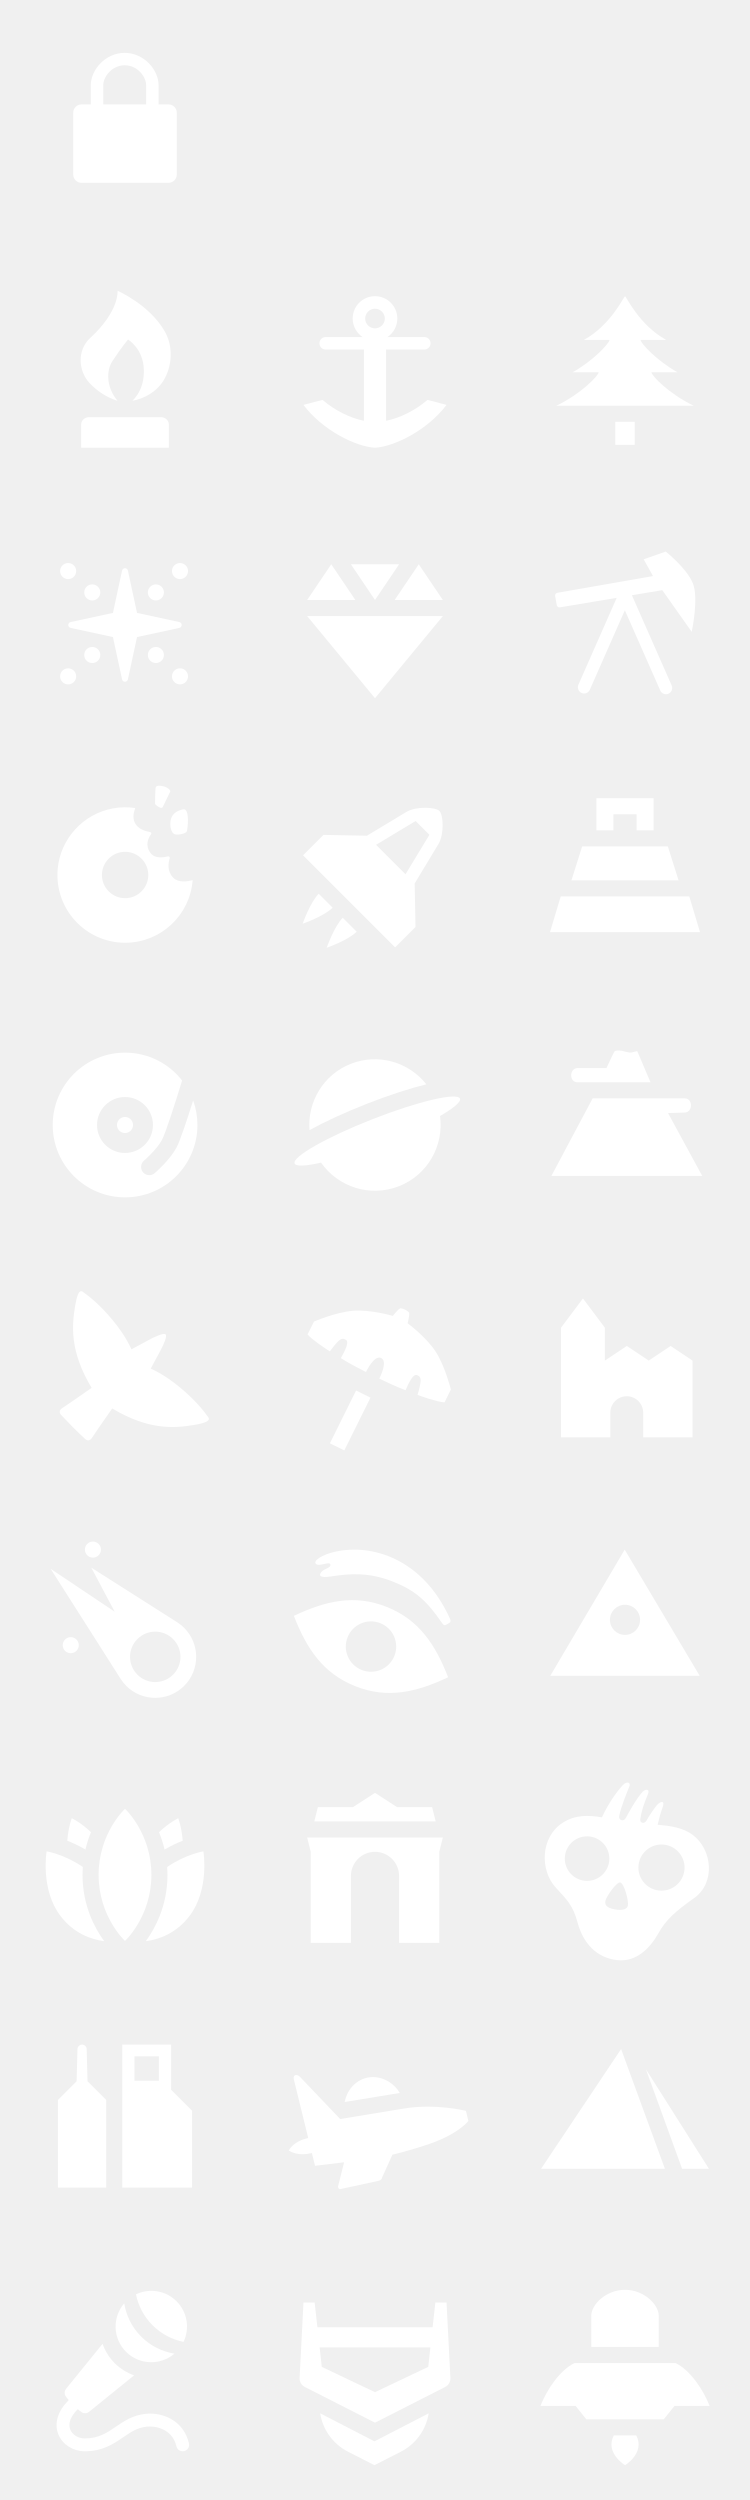
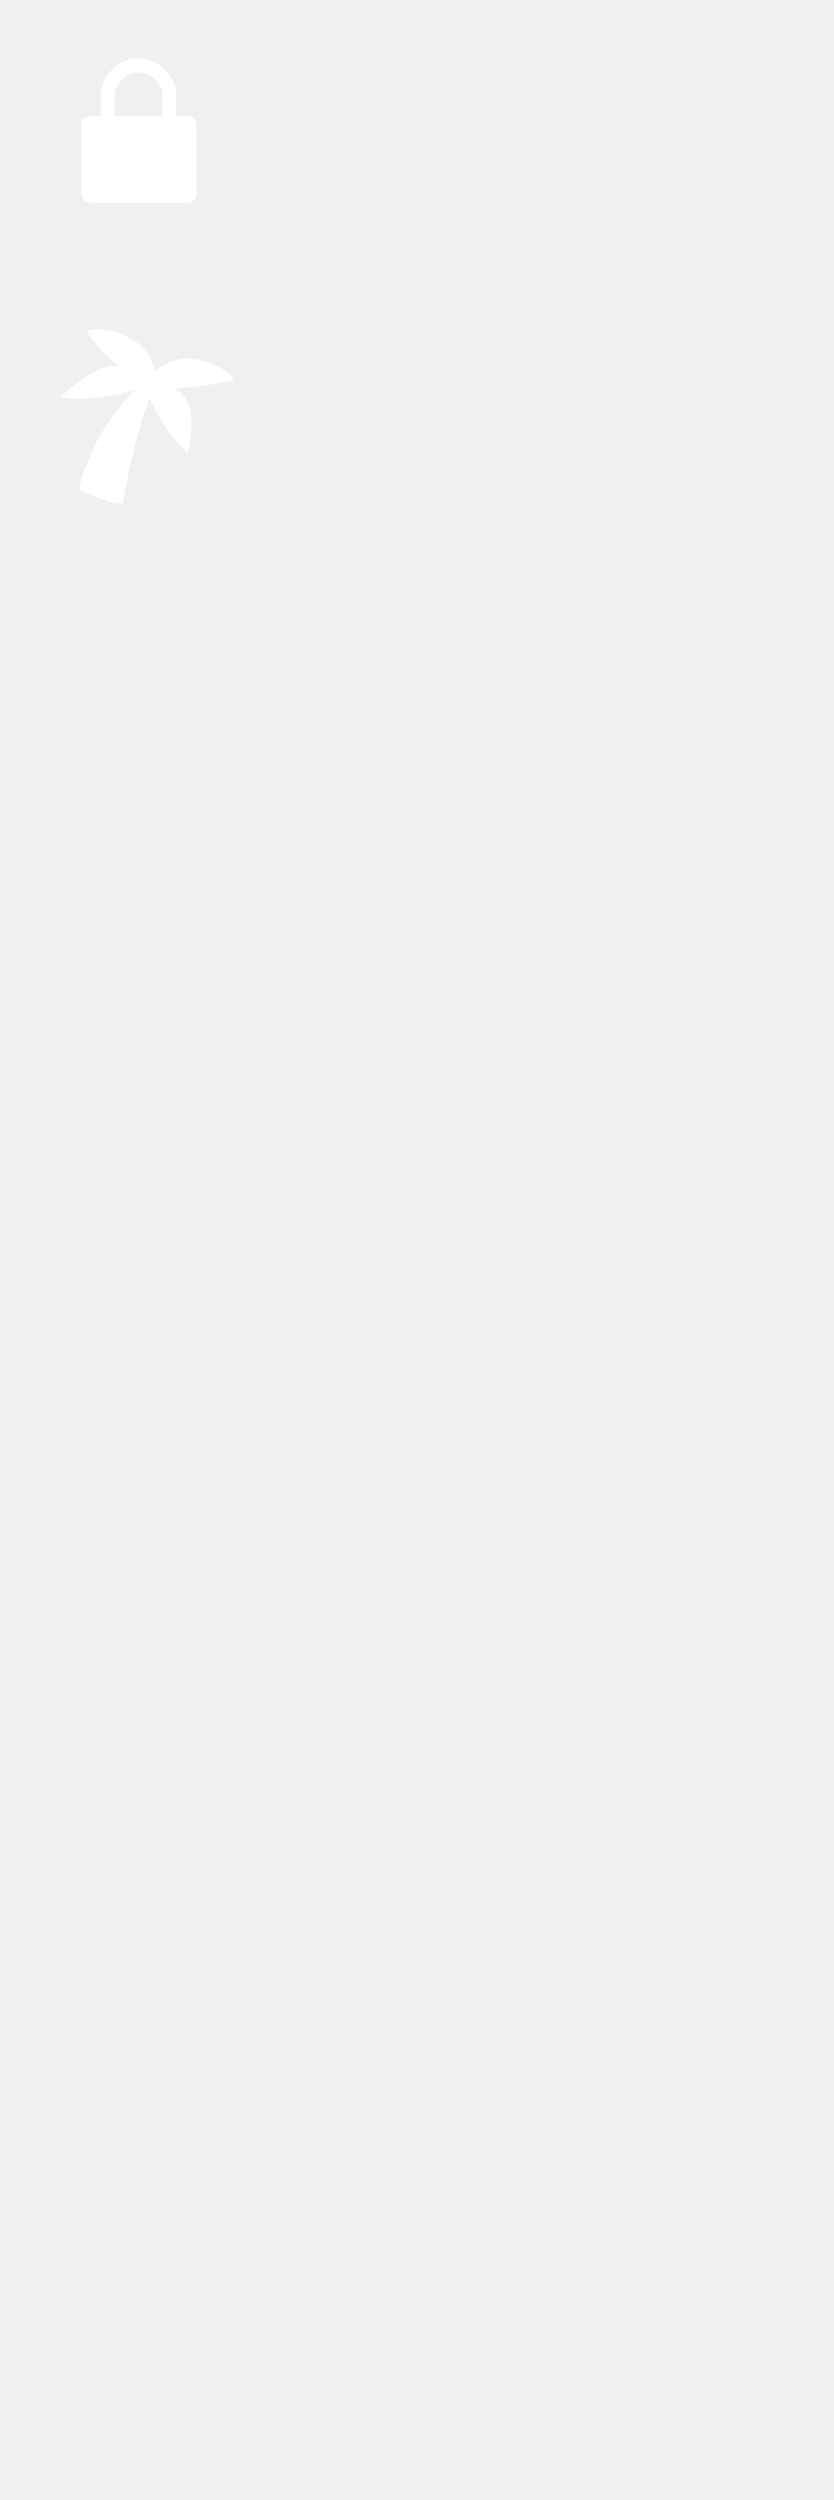
- <svg xmlns="http://www.w3.org/2000/svg" viewBox="0 0 210 700">
-   <path d="m47.19 29.24h-2.79v-5.39c0-4.27-4.06-9.04-9.49-9.05-5.43 0-9.49 4.79-9.49 9.05v5.39h-2.61c-1.27 0-2.31 1.04-2.31 2.31v17.33c0 1.27 1.04 2.31 2.31 2.31h24.38c1.27 0 2.31-1.04 2.31-2.31v-17.33c0-1.27-1.04-2.31-2.31-2.31zm-18.28-5.39c0-2.26 2.34-5.56 6-5.57 3.67 0 6.01 3.3 6.01 5.57v5.39h-12v-5.39z" fill="#fff" />
-   <g fill="#fff">
-     <circle cx="19.81" cy="460.65" r="2.25" />
-     <circle cx="26.02" cy="433.89" r="2.25" />
-     <path d="m51.58 455.81c-.59-.59-1.23-1.1-1.9-1.53s-24.11-15.33-24.11-15.33l6.54 12.33-17.93-12.01 19.52 30.69c.46.73 1 1.43 1.64 2.08 4.48 4.48 11.75 4.48 16.23 0s4.48-11.75 0-16.23zm-3.12 13.1c-2.76 2.76-7.22 2.76-9.98 0s-2.76-7.22 0-9.98 7.22-2.76 9.98 0 2.76 7.22 0 9.98z" />
-     <path d="m48.5 245.75c-1.8-1.84-1.36-4.24-.98-5.44.1-.3-.18-.6-.49-.52-1.22.29-3.63.75-4.91-.98-1.6-2.16-.58-4.2.16-5.19.19-.25.05-.6-.26-.65-1.03-.18-2.88-.66-3.85-1.93-1.27-1.65-.75-3.49-.31-4.79-1.99-.3-4.08-.29-6.23.1-8.34 1.51-14.78 8.57-15.48 17.02-.94 11.21 7.88 20.6 18.89 20.6 9.99 0 18.17-7.73 18.9-17.53-1.38.38-3.97.81-5.43-.68zm-13.47 5.74c-3.58 0-6.49-2.91-6.49-6.49s2.91-6.49 6.49-6.49 6.49 2.91 6.49 6.49-2.91 6.49-6.49 6.49z" />
-     <path d="m45.91 220.19c-1.17-.29-2.04-.28-2.29.23-.15.3-.24 4.31-.21 4.62s1.05.98 1.38 1.08.63.14.77-.13 1.93-3.98 2.1-4.35-.79-1.2-1.76-1.44z" />
-     <path d="m51.21 226.62c-1.6.4-2.82 1.05-3.34 2.7-.42 1.34-.16 3.94 1.15 4.3.93.25 3.01-.24 3.27-.79s.98-6.72-1.08-6.21z" />
-     <path d="m193.68 176.92s2.05-9.42.3-13.65c-1.75-4.22-7.57-8.83-7.57-8.83l-6.18 2.17 2.61 4.69-26.77 4.68c-.42.07-.7.47-.63.9l.45 2.55c.07.42.47.7.89.63l15.9-2.67-10.73 24.33c-.39.88.01 1.92.89 2.31s1.92-.01 2.31-.9l9.81-22.26 9.91 22.47c.39.88 1.42 1.29 2.31.9.88-.39 1.28-1.42.89-2.31l-11.14-25.26 8.51-1.43 8.24 11.67z" />
-     <path d="m187.05 311.66c1.89-.04 3.9-.14 4.59-.14 2.39 0 2.47-3.98.08-3.98h-25.78l-11.56 21.73h42.25z" />
-     <path d="m178.48 294.41c-.17-.26-1.36.4-2.24.3-.41-.05-1.37-.28-1.84-.42s-1.89-.29-2.31.08c-.14.12-1.55 3.06-2.27 4.69-2.55.02-7.28 0-8.06 0-2.39 0-2.47 3.98-.08 3.98h20.46l-3.67-8.63z" />
-     <circle cx="35" cy="315" r="2.25" />
-     <path d="m49.41 321.33c-1.91 3.57-5.95 7.03-6.12 7.17-.43.37-.96.55-1.49.55-.65 0-1.3-.27-1.75-.81-.82-.97-.71-2.42.26-3.25.04-.03 3.55-3.05 5.05-5.84.99-1.84 3.58-9.91 5.63-16.61-3.71-4.75-9.48-7.8-15.97-7.8-11.19 0-20.26 9.07-20.26 20.26s9.07 20.26 20.26 20.26 20.26-9.07 20.26-20.26c0-2.41-.42-4.72-1.2-6.87-1.64 5.21-3.64 11.29-4.66 13.2zm-22.24-6.33c0-4.32 3.5-7.83 7.83-7.83s7.83 3.51 7.83 7.83-3.51 7.83-7.83 7.83-7.83-3.5-7.83-7.83z" />
-     <path d="m128.79 307.62c-.72-1.84-11.67.73-24.46 5.74s-22.57 10.57-21.84 12.41c.35.9 3.16.74 7.43-.24 0 0-.01.01-.02.02 4.77 6.81 13.72 9.76 21.8 6.59s12.64-11.41 11.51-19.65c0 0-.02 0-.03 0 3.8-2.18 5.97-3.98 5.62-4.88z" />
-     <path d="m102.65 309.08c6.1-2.39 12-4.32 16.73-5.47-4.89-6.2-13.4-8.78-21.13-5.75s-12.21 10.71-11.59 18.58c4.25-2.36 9.89-4.96 15.99-7.35z" />
-     <path d="m187 237h-12-12l-3 9.5h15 15z" />
-     <path d="m193 251h-18-18l-3 10h21 21z" />
-     <path d="m167 223.5v9h4.75v-4.5h6.5v4.5h4.75v-9z" />
-     <path d="m31.62 171.62 2.56-11.86c.19-.88 1.44-.88 1.63 0l2.56 11.86 11.84 2.56c.88.19.88 1.44 0 1.63l-11.84 2.56-2.56 11.86c-.19.88-1.44.88-1.63 0l-2.56-11.86-11.84-2.56c-.88-.19-.88-1.44 0-1.63z" />
-     <circle cx="43.65" cy="165.88" r="2.25" />
-     <circle cx="50.4" cy="159.9" r="2.25" />
-     <circle cx="19.08" cy="189.38" r="2.25" />
-     <circle cx="25.83" cy="183.4" r="2.25" />
-     <circle cx="43.65" cy="183.4" r="2.25" />
-     <circle cx="50.4" cy="189.38" r="2.25" />
-     <circle cx="25.83" cy="165.88" r="2.25" />
-     <circle cx="19.08" cy="159.9" r="2.25" />
-     <path d="m86 172.5 19 23 19-23z" />
-     <path d="m98.25 158 6.75 10 6.75-10z" />
-     <path d="m124 168-6.75-10-6.75 10z" />
-     <path d="m99.5 168-6.75-10-6.75 10z" />
-     <path d="m174.92 433.89-20.84 35.33h41.83l-21-35.33zm.08 23.88c-2.33 0-4.22-1.89-4.22-4.22s1.89-4.22 4.22-4.22 4.22 1.89 4.22 4.22-1.89 4.22-4.22 4.22z" />
-     <path d="m89.24 250.25c-2.4 2.4-4.5 8.4-4.5 8.4s6-2.1 8.4-4.5z" />
-     <path d="m95.97 256.98c-2.4 2.4-4.5 8.4-4.5 8.4s6-2.1 8.4-4.5z" />
-     <path d="m116.11 247.37 6.67-11.07c1.63-2.7 1.38-8.12.26-9.23s-6.52-1.36-9.23.26l-11.07 6.67-12.18-.23-5.71 5.71 12.89 12.89 12.89 12.89 5.71-5.71zm-10.82-10.82 11.07-6.67 3.87 3.87-6.69 11.05z" />
-     <path d="m122.1 378.64c-2.59-4.15-7.97-8.13-7.97-8.13s.59-2.22.44-2.88c-.09-.36-1.13-.93-1.13-.93s-1.08-.49-1.42-.34c-.63.28-2.03 2.09-2.03 2.09s-6.42-1.88-11.29-1.42c-4.88.45-10.79 3.01-10.79 3.01s-1.59 3.22-1.79 3.61c1.28 1.53 5.55 4.32 6.24 4.74.78-1.1 2.09-2.66 2.52-3.02.72-.6 1.31-.65 2-.2.9.59-.13 2.8-1.44 5.11 1.94 1.27 5.75 3.25 7.03 3.89 1.1-2.22 2.78-4.64 4.26-3.91s.56 3.54-.53 5.76c1.28.63 5.17 2.46 7.35 3.24 1.05-2.44 2.19-4.6 3.19-4.24.78.28 1.1.78 1.05 1.71-.03.56-.47 2.55-.88 3.84.76.3 5.56 2.01 7.55 2.1.2-.4 1.79-3.61 1.79-3.61s-1.55-6.26-4.14-10.41z" />
-     <path d="m89.81 395.46h16.5v4.5h-16.5z" transform="matrix(.4441661 -.8959445 .8959445 .4441661 -301.83 308.94)" />
-     <path d="m187.78 376.87-6.14 4.09-6.14-4.09-6.14 4.09v-9.21l-6.14-8.19-6.14 8.19v30.7h13.81v-6.9c0-2.54 2.06-4.6 4.6-4.6s4.6 2.06 4.6 4.6v6.9h13.81v-21.49l-6.14-4.09z" />
-     <path d="m58.32 396.84c-1.36-1.94-3.77-4.93-8.05-8.46-4.58-3.78-8.07-5.17-8.07-5.17s2.01-3.72 2.76-5.12c.76-1.4 1.93-3.95 1.42-4.46s-3.05.66-4.46 1.42c-1.4.75-5.12 2.76-5.12 2.76s-1.39-3.49-5.17-8.07c-3.53-4.28-6.52-6.69-8.47-8.05-1.01-.71-1.63 1.03-2.12 3.95-.95 5.65-1.51 12.75 4.61 22.96 0 0-6.55 4.59-8.19 5.64-1 .64-.81 1.43-.44 1.85.38.43 3.03 3.18 3.39 3.52.33.37 3.09 3.02 3.52 3.39.42.37 1.21.56 1.85-.44 1.05-1.65 5.64-8.19 5.64-8.19 10.21 6.11 17.31 5.56 22.96 4.61 2.91-.49 4.65-1.11 3.95-2.12z" />
-     <path d="m108.29 449.94c-9.04-3.6-17.12-1.7-26.01 2.5 3.57 9.16 8.13 16.09 17.18 19.69 9.04 3.6 17.12 1.7 26.01-2.5-3.57-9.16-8.14-16.09-17.18-19.69zm2.14 13.71c-1.44 3.62-5.54 5.39-9.16 3.94-3.62-1.44-5.39-5.54-3.94-9.16 1.44-3.62 5.54-5.39 9.16-3.94 3.62 1.44 5.39 5.54 3.94 9.16z" />
-     <path d="m126 453.26c.24.53.22.92-.19 1.16-.63.37-.54.31-.97.55-.35.2-.66.09-1.05-.49-4.28-6.24-7.45-9.17-13.95-11.7-6.46-2.51-11.59-2.25-17.21-1.37-3.23.51-3.44-.35-2.62-1.29s2.71-1.09 2.5-2.05c-.22-1.01-2.94.6-3.94-.1-1.18-.83 1.5-2.7 5.61-3.57 9.65-2.04 24.06 1.68 31.82 18.85z" />
-   </g>
-   <path d="m155.77 113.6h38.46c-6.92-3.31-11.83-8.45-11.83-9.37h7.28c-5.61-3.12-10.31-8.08-10.31-9.05h7.17c-7.57-4.18-11.08-11.98-11.53-12.25-.45.27-3.96 8.07-11.53 12.25h7.17c0 .96-4.7 5.93-10.31 9.05h7.28c0 .92-4.92 6.06-11.83 9.37z" fill="#fff" />
-   <path d="m172.28 118.1h5.44v6.46h-5.44z" fill="#fff" />
-   <path d="m119.71 111.97c-3.61 3.07-7.83 5.1-11.61 5.85v-19.95h10.71c.97 0 1.75-.78 1.75-1.75s-.78-1.75-1.75-1.75h-10.32c1.67-1.12 2.76-3.03 2.76-5.19 0-3.45-2.8-6.25-6.25-6.25s-6.25 2.8-6.25 6.25c0 2.16 1.1 4.06 2.76 5.19h-10.32c-.97 0-1.75.78-1.75 1.75s.78 1.75 1.75 1.75h10.71v19.95c-3.78-.76-8-2.78-11.61-5.85l-5.32 1.4c5.32 7.08 14.58 11.68 20.03 12 5.44-.33 14.7-4.93 20.03-12zm-14.72-25.53c1.52 0 2.75 1.22 2.76 2.74 0 1.52-1.23 2.75-2.74 2.76-1.52 0-2.75-1.22-2.76-2.74 0-1.52 1.22-2.75 2.74-2.76z" fill="#fff" />
-   <path d="m32.92 112.22c-3.19-3.74-3.2-8.43-1.45-11.1 2.59-3.96 4.38-6.05 4.38-6.05s4.28 2.52 4.43 8.48c.06 2.28-.3 5.78-3.2 8.67 3.36-.6 6.69-2.55 8.53-5.39 2.66-4.11 2.98-9.81.48-14.12-4.33-7.47-13.17-11.29-13.17-11.29s.61 5.59-7.67 13.22c-3.73 3.43-3.36 9.32-.08 12.72 2.02 2.1 4.62 3.91 7.76 4.87z" fill="#fff" />
-   <path d="m45.09 116.81h-20.18c-1.21 0-2.19.93-2.19 2.07v6.49h24.56v-6.49c0-1.15-.98-2.07-2.19-2.07z" fill="#fff" />
-   <path d="m56.95 518.37s-5.09.87-10.15 4.4c.05.72.09 1.45.09 2.2 0 8.65-3.47 15.01-6.07 18.57 3.68-.51 8.5-2.15 12.26-7.09 5.66-7.44 3.87-18.08 3.87-18.08z" fill="#fff" />
-   <path d="m25.48 513.01c-2.95-2.79-5.39-3.91-5.39-3.91s-.95 2.45-1.25 6.31c1.52.59 3.27 1.39 5.08 2.47.41-1.77.95-3.4 1.56-4.87z" fill="#fff" />
-   <path d="m35 506.46s-7.39 6.82-7.39 18.5 7.39 18.5 7.39 18.5 7.39-6.82 7.39-18.5-7.39-18.5-7.39-18.5z" fill="#fff" />
-   <path d="m51.16 515.42c-.3-3.86-1.25-6.31-1.25-6.31s-2.44 1.12-5.39 3.9c.61 1.48 1.15 3.1 1.56 4.87 1.81-1.08 3.55-1.88 5.08-2.47z" fill="#fff" />
-   <path d="m13.05 518.37s5.09.87 10.15 4.4c-.05.72-.09 1.45-.09 2.2 0 8.65 3.47 15.01 6.07 18.57-3.68-.51-8.5-2.15-12.26-7.09-5.66-7.44-3.87-18.08-3.87-18.08z" fill="#fff" />
-   <path d="m86 514.5 1 4v25.5h11.26v-18.75c0-3.72 3.02-6.74 6.74-6.74s6.74 3.02 6.74 6.74v18.75h11.26v-25.5l1-4z" fill="#fff" />
-   <path d="m121 506h-9.82l-6.18-4-6.18 4h-9.82l-1 4h34z" fill="#fff" />
-   <path d="m193.97 513.77c-2.74-2.04-6.34-2.55-9.82-2.84.3-1.43.85-3.46 1.31-4.65.94-2.43-.61-1.91-1.54-.83-.6.71-2.21 3.01-2.91 4.32-.57 1.06-1.88.69-1.74-.35.28-2.05 1.02-4.43 2.12-6.98.72-1.66-.71-1.53-1.43-.77-1.67 1.77-4.08 6.08-4.68 7.28-.65 1.29-2.1.72-1.91-.4.42-2.55 2.62-7.76 2.87-8.37.38-.93-.51-1.64-1.78-.42-.66.64-3.61 4.08-5.93 9.1-3.74-.65-7.51-.75-11.02 1.54-6.26 4.09-6.28 13.27-2 18 3.14 3.47 4.88 4.96 6.19 9.84 1.55 5.8 5.26 9.94 11.12 10.6 5.31.59 9.18-3.3 11.57-7.58 2.06-3.69 4.63-6.02 9.94-9.78 6.12-4.33 5.07-13.65-.35-17.69zm-30.33 12.83c-3.42-.41-5.86-3.51-5.45-6.93s3.51-5.86 6.93-5.45 5.86 3.51 5.45 6.93-3.51 5.86-6.93 5.45zm12.16 6.98c-.17.85-1.24 1.53-3.81 1.02-2.5-.5-2.68-1.49-2.44-2.49.26-1.1 3.08-5.22 4.12-5.02 1.09.21 2.4 5.14 2.14 6.5zm15.83-9.89c-.42 3.54-3.64 6.07-7.18 5.65s-6.07-3.64-5.65-7.18 3.64-6.07 7.18-5.65 6.07 3.64 5.65 7.18z" fill="#fff" />
-   <path d="m24.51 582.76-.24-9.01c-.02-.69-.58-1.25-1.29-1.27-.7.02-1.27.58-1.29 1.27l-.24 9.01-5.22 5.22v24.54h13.5v-24.54z" fill="#fff" />
-   <path d="m47.91 572.48h-13.68s0 40.04 0 40.04h19.54s0-21.52 0-21.52l-5.86-5.86s0-12.66 0-12.66zm-3.42 10.13h-6.84v-6.84h6.84z" fill="#fff" />
-   <path d="m130.46 591.04s-8.45-2.14-17.42-.64c-7.45 1.25-15.17 2.5-17.79 2.93-3.69-3.92-10.63-11.11-11.2-11.75-.87-.96-2.06-.69-1.8.56l4.05 16.5c-1.22.26-4.09 1.1-5.44 3.49 2.3 1.54 5.28 1.02 6.47.72l.88 3.57 8.14-.98-1.73 6.87c.13.44.38.71.57.66l10.94-2.38c.46-.1.81-.47.88-.93l2.87-6.35s4.89-1.12 10.45-3.05c8.21-2.85 10.81-6.39 10.81-6.39l-.68-2.84z" fill="#fff" />
-   <path d="m104.44 581.58c-4.07 0-7.21 3.12-7.92 6.98l15.41-2.53c-1.42-2.54-4.37-4.45-7.48-4.45z" fill="#fff" />
-   <path d="m173.91 573.73-22.42 33.54h34.69z" fill="#fff" />
-   <path d="m180.85 579.38 10.14 27.89h7.52z" fill="#fff" />
-   <path d="m51.39 655.73c1.77-3.71 1.13-8.29-1.95-11.37-3.07-3.08-7.65-3.72-11.37-1.95.64 3.18 2.19 6.21 4.65 8.67s5.49 4.01 8.67 4.65z" fill="#fff" />
-   <path d="m48.87 659.02c-3.42-.55-6.7-2.12-9.33-4.76-2.63-2.63-4.21-5.92-4.76-9.33-3.37 3.93-3.21 9.85.51 13.57s9.64 3.89 13.57.51z" fill="#fff" />
-   <path d="m52.91 684.15c-1.5-6.44-7.38-8.8-12.2-8.27-3.58.39-5.96 2.02-8.27 3.6-2.47 1.69-4.8 3.28-8.72 3.28-1.8 0-3.42-.98-4.03-2.45-.69-1.66.03-3.68 2.03-5.68l.06-.06c.43.37.86.71 1.15.89.62.38 1.42.32 1.99-.13l12.63-10.24c-1.98-.7-3.85-1.82-5.43-3.4s-2.71-3.45-3.4-5.43l-10.24 12.63c-.45.57-.52 1.37-.13 1.99.18.29.52.72.89 1.15l-.06.06c-3.05 3.05-4.08 6.55-2.81 9.6 1.16 2.79 4.11 4.67 7.35 4.67 5.04 0 8.08-2.08 10.75-3.91 2.12-1.45 3.94-2.7 6.63-2.99 2.35-.26 7.14.56 8.3 5.51.19.83.93 1.39 1.75 1.39.14 0 .27-.02.41-.05.97-.23 1.57-1.19 1.34-2.16z" fill="#fff" />
-   <path d="m184.44 657.15v-8.81c0-2.97-4.04-7.19-9.44-7.19s-9.44 4.22-9.44 7.19v8.81h18.87z" fill="#fff" />
-   <path d="m178.14 681.91h-6.27c-2.56 4.89 3.14 8.35 3.14 8.35s5.7-3.46 3.14-8.35z" fill="#fff" />
-   <path d="m189.15 661.65h-28.29c-4.14 2.03-7.75 7.47-9.54 12.01h9.85l3.01 3.75h21.66l3.01-3.75h9.85c-1.79-4.54-5.4-9.98-9.54-12.01z" fill="#fff" />
-   <path d="m125.03 644.71h-3.13l-.77 6.93h-32.26l-.77-6.93h-3.13l-1.08 21.12c-.06 1.08.55 2.08 1.52 2.55l19.59 9.97 19.59-9.97c.98-.46 1.58-1.47 1.52-2.55zm-5.13 18.02-14.9 7.08-14.9-7.08-.6-5.45h31.01l-.6 5.45z" fill="#fff" />
-   <path d="m89.65 675.73c.72 4.62 3.62 8.61 7.78 10.74l7.41 3.78 7.41-3.78c4.17-2.13 7.06-6.12 7.78-10.74l-15.19 7.85z" fill="#fff" />
+ <svg xmlns="http://www.w3.org/2000/svg" version="1.2" viewBox="0 0 210 630" width="210" height="630">
+   <style>
+ 		.s0 { fill: #ffffff } 
+ 	</style>
+   <path id="Layer" fill-rule="evenodd" class="s0" d="m49.5 31.6v17.2c0 1.3-1 2.3-2.3 2.3h-24.4c-1.3 0-2.3-1-2.3-2.3v-17.3c0-1.3 1-2.3 2.3-2.3h2.6v-5.4c0-4.3 4.1-9.1 9.5-9.1 5.4 0.1 9.5 4.8 9.5 9.1v5.4h2.8c1.3 0 2.3 1.1 2.3 2.4zm-20.6-2.3h12v-5.4c0-2.3-2.3-5.6-6-5.6-3.7 0-6 3.3-6 5.6z" />
+   <path id="Camada 4" class="s0" d="m35.9 96.5l3.3 0.5c-4.9 9.5-8.3 29.9-8.3 29.9-4.4 0-11-3.6-11-3.6 0 0 2.7-15 16-26.8z" />
+   <path id="Forma 2" class="s0" d="m28.9 92.2c6.8 0.1 9.2 4.8 9.2 4.8 0 0-12.4 4.7-22.9 3.1 0 0 8.2-8.1 13.7-7.9zm17.4 7.7c-4.6-5-10-3.8-10-3.8 0 0 2.5 10.3 11 18 0 0 2.7-10.1-1-14.2z" />
+   <path id="Forma 3" class="s0" d="m36.1 96.7c0 0 3.8-5.8 10.4-6.3 6.9-0.4 13.7 5.1 12.1 5.4-9.4 2.3-17.5 2.1-17.5 2.1z" />
+   <path id="Forma 3 copy" class="s0" d="m39.7 97.9c0 0 0.4-7-4.7-11.2-5.4-4.5-13.9-4.2-13-2.8 4.9 7.2 13 12 13 12z" />
</svg>
